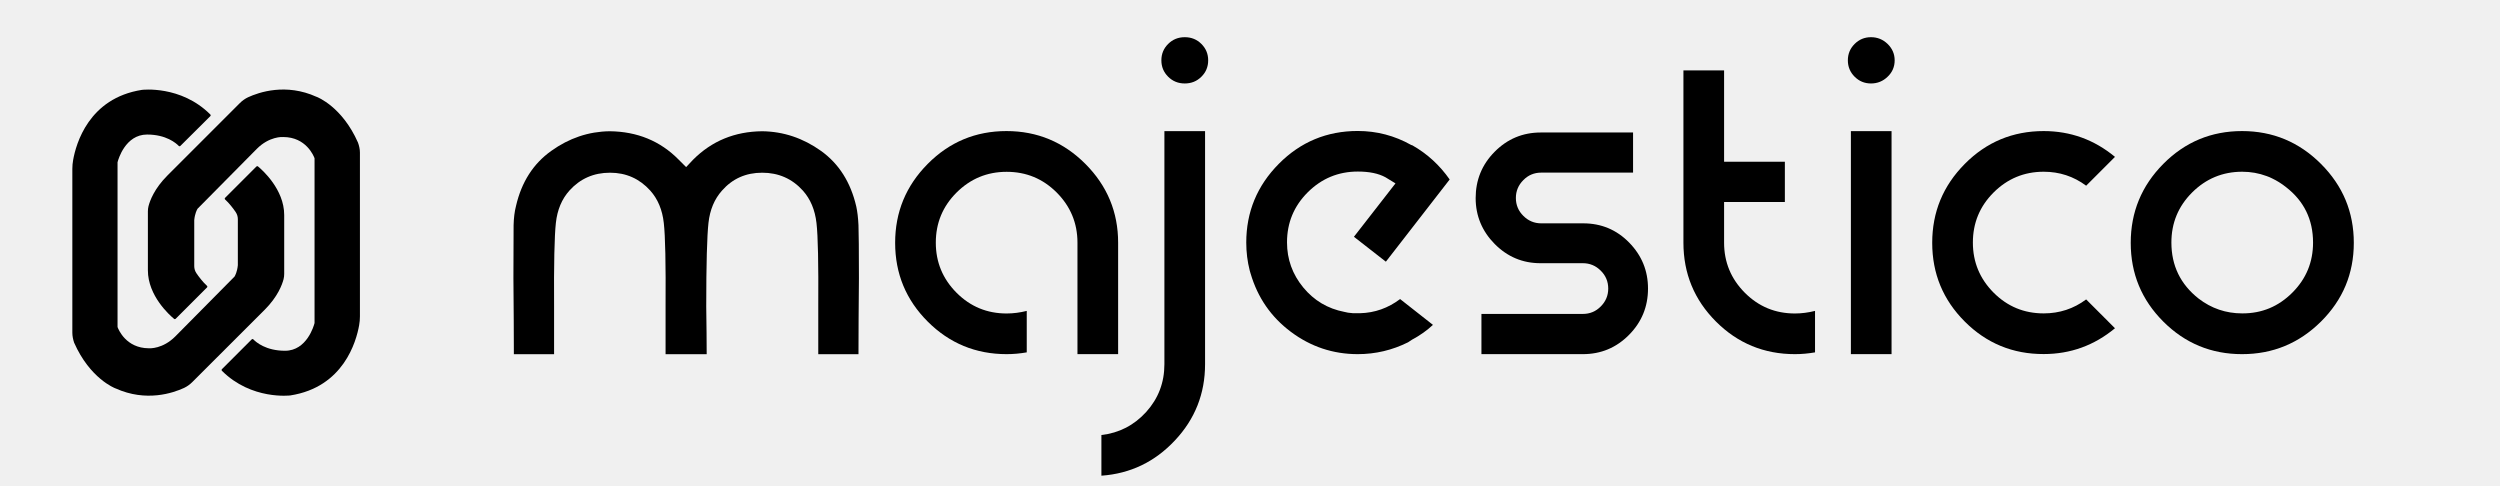
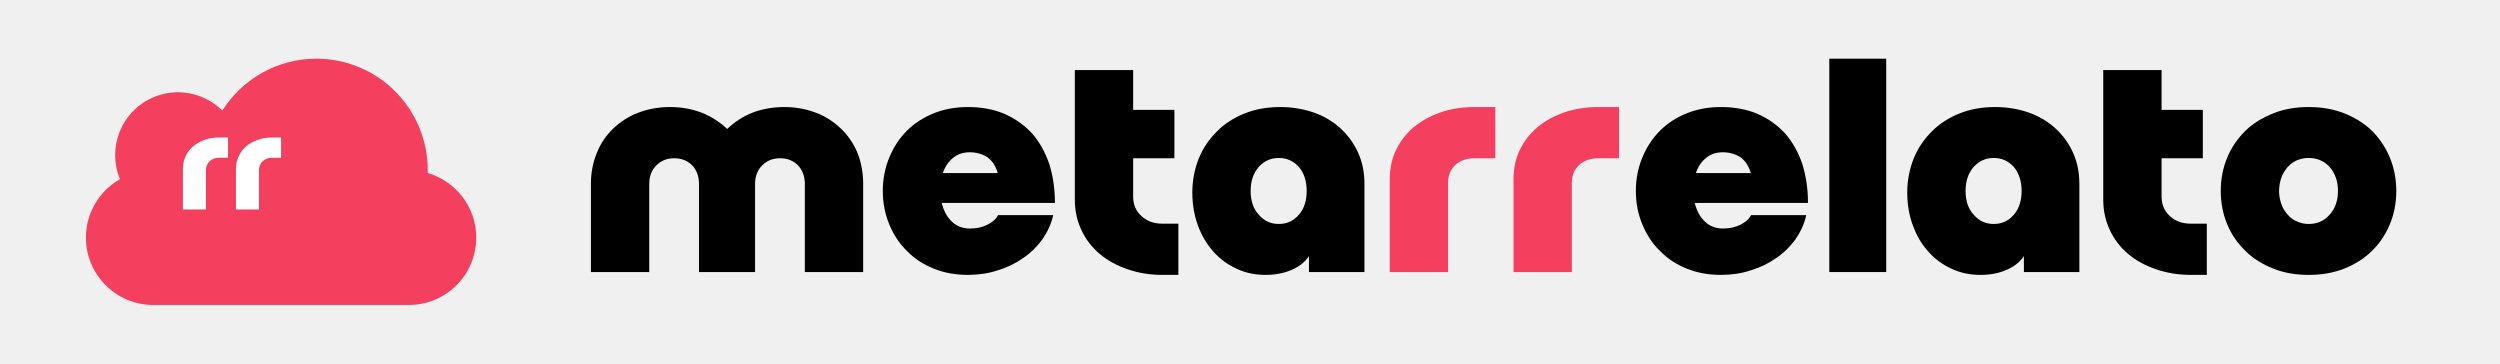
- <svg xmlns="http://www.w3.org/2000/svg" version="1.1" id="Layer_1" x="0px" y="0px" viewBox="0 0 2809.6 545.3" style="enable-background:new 0 0 2809.6 545.3;" xml:space="preserve">
-   <style type="text/css">
- 	.st0{enable-background:new    ;}
- </style>
-   <path d="M81.3,373.8v-184c0-3.4,0.3-6.7,0.9-10c3.2-18.1,17.5-69.5,77.3-78.8c0,0,43.7-5.5,76.9,27.7c0.5,0.5,0.5,1.3,0,1.8  L202.7,164c-0.5,0.5-1.3,0.5-1.8,0c-3-3.1-14.1-12.8-35.6-12.8c-24.6,0-32.5,28.4-33.1,30.8c0,0.1-0.1,0.2-0.1,0.3v185.1  c0,0.1,0,0.3,0.1,0.4c0.9,2.4,9.4,23.5,35,23.6h0.1c0.8,0.1,15.6,0.9,29.8-13.4l66.5-67.2c0.1-0.1,0.1-0.1,0.1-0.2  c0.5-0.8,2.9-5.1,3.6-12.6c0-0.1,0-0.1,0-0.1v-51.6c0-2.8-0.8-5.5-2.4-7.9c-2.4-3.6-7.5-10.3-11.9-14.2c-0.5-0.5-0.6-1.3-0.1-1.8  l35.3-35.3c0.4-0.4,1.2-0.5,1.7-0.1c5,4.1,29.5,25.9,29.5,54.6v66.2c0,2-0.2,3.9-0.7,5.9c-1.6,6.2-6.5,19.7-21.3,34.5L216,429.5  c-2.6,2.6-5.8,4.9-9.2,6.5c-12.2,5.6-42.5,16.1-76.9,0.5h-0.1c-1-0.4-28.7-11.1-46.5-51.4C82.1,381.5,81.3,377.7,81.3,373.8z" />
-   <path d="M404.5,171.5v184.1c0,3.4-0.3,6.7-0.9,10c-3.2,18.1-17.5,69.5-77.3,78.8c0,0-43.7,5.5-76.9-27.7c-0.5-0.5-0.5-1.3,0-1.8  l33.5-33.5c0.5-0.5,1.3-0.5,1.8,0c3,3.1,14.1,12.8,35.6,12.8c24.6,0,32.5-28.4,33.1-30.8c0-0.1,0.1-0.2,0.1-0.3V178  c0-0.1,0-0.3-0.1-0.4c-0.9-2.4-9.4-23.5-35-23.6h-0.1c-0.8-0.1-15.6-0.9-29.8,13.4L222,234.6c-0.1,0.1-0.1,0.1-0.1,0.2  c-0.5,0.8-2.9,5.1-3.6,12.6c0,0.1,0,0.1,0,0.1v51.6c0,2.8,0.8,5.5,2.4,7.9c2.4,3.6,7.5,10.3,11.9,14.2c0.5,0.5,0.6,1.3,0.1,1.8  l-35.3,35.3c-0.4,0.4-1.2,0.5-1.7,0.1c-5-4.1-29.5-25.9-29.5-54.6v-66.2c0-2,0.2-3.9,0.7-5.9c1.6-6.2,6.5-19.7,21.3-34.5l81.4-81.4  c2.6-2.6,5.8-4.9,9.2-6.5c12.2-5.6,42.5-16.1,76.9-0.5h0.1c1,0.4,28.7,11.1,46.5,51.4C403.6,163.8,404.5,167.6,404.5,171.5z" />
-   <g class="st0">
-     <path d="M902.3,214.2c-12.1-13.4-27.4-20.1-45.7-20.1c-18.4,0-33.4,6.7-45.2,20.1c-8.5,9.5-13.6,21.6-15.2,36.4   c-1.6,14.7-2.5,46-2.5,93.9c0.3,21.6,0.5,39.5,0.5,53.6H748c0-14.1,0-31.9,0-53.6c0.3-47.8-0.3-79.1-2-93.9   c-1.6-14.7-6.7-26.9-15.2-36.4c-12.1-13.4-27.2-20.1-45.2-20.1c-18.4,0-33.6,6.7-45.7,20.1c-8.5,9.5-13.6,21.6-15.2,36.4   c-1.6,14.7-2.3,46-2,93.9c0,22.3,0,40.1,0,53.6h-45.2c0-21.9-0.2-50.4-0.5-85.5c0-31.4,0.1-51.3,0.2-59.5   c0.2-8.2,1.1-15.4,2.7-21.6c6.2-26.9,19.4-47.5,39.6-61.9c20.1-14.4,42-21.8,65.6-22.1c31.1,0.3,57,11,77.6,31.9l8.4,8.4l7.9-8.4   c21-21,46.8-31.6,77.6-31.9c23.9,0.3,45.9,7.7,66.1,22.1c20.1,14.4,33.3,35.2,39.6,62.4c1.3,5.9,2.1,12.9,2.5,21.1   c0.3,8.2,0.5,28,0.5,59.5c-0.3,32.8-0.5,61.3-0.5,85.5h-45.2c0-13.4,0-31.3,0-53.6c0.3-47.8-0.3-79.1-2-93.9   C915.9,235.8,910.8,223.7,902.3,214.2z" />
-     <path d="M1256.6,272.7V398h-45.7V272.7c0-21.9-7.8-40.7-23.3-56.3c-15.6-15.6-34.3-23.3-56.3-23.3c-22,0-40.7,7.8-56.3,23.3   c-15.6,15.6-23.3,34.3-23.3,56.3c0,22,7.8,40.7,23.3,56.3c15.6,15.6,34.3,23.3,56.3,23.3c7.5,0,15.1-1,22.6-2.9V396   c-7.5,1.3-15.1,2-22.6,2c-34.7,0-64.3-12.2-88.7-36.6c-24.4-24.4-36.6-53.9-36.6-88.5c0-34.6,12.2-64.1,36.6-88.7   c24.4-24.6,53.9-36.9,88.5-36.9c34.6,0,64.1,12.3,88.7,36.9C1244.3,208.8,1256.6,238.3,1256.6,272.7z" />
-     <path d="M1354.3,147.4v261.9c0,33.1-11.3,61.7-33.9,85.7c-22.6,24.1-50.1,37.3-82.6,39.6v-45.7c20-2.3,36.8-11,50.4-26   c13.6-15.1,20.4-32.9,20.4-53.6V147.4H1354.3z M1312.8,86.2c-5.1-5.1-7.6-11.2-7.6-18.4c0-7.2,2.5-13.3,7.6-18.4   c5.1-5.1,11.3-7.6,18.7-7.6c7.4,0,13.6,2.5,18.7,7.6c5.1,5.1,7.6,11.2,7.6,18.4c0,7.2-2.5,13.4-7.6,18.4   c-5.1,5.1-11.3,7.6-18.7,7.6C1324.1,93.8,1317.9,91.3,1312.8,86.2z" />
-     <path d="M1573.5,336.1l36.9,29c-6.6,6.2-14.4,11.8-23.6,16.7l-4.4,2.9c-17.7,8.8-36.5,13.3-56.5,13.3c-27.8,0-52.9-8.4-75.2-25.1   c-22.3-16.7-37.3-38.5-45.2-65.4l-1-3.4c-2.6-10.2-3.9-20.6-3.9-31.5c0-34.4,12.2-63.9,36.6-88.5c24.4-24.6,54-36.9,88.7-36.9   c21.3,0,41.3,5.2,60,15.7l1.5,0.5c16.7,9.5,30.6,22.3,41.8,38.3l-71.7,92.4l-35.9-28l46.7-60l-11.3-6.9c-7.9-4.3-18.2-6.4-31-6.4   c-22,0-40.7,7.8-56.3,23.3c-15.6,15.6-23.3,34.3-23.3,56.3c0,19,6.1,35.9,18.2,50.6c12.1,14.7,27.5,23.9,46.2,27.5   c2.3,0.7,5.6,1.2,9.8,1.5c2.6,0,5.2,0,7.9,0C1545,351.6,1560.1,346.2,1573.5,336.1z" />
-     <path d="M1852.1,324.3c0,20.3-7.1,37.7-21.4,52.1c-14.3,14.4-31.5,21.6-51.8,21.6h-114v-45.2h114c7.9,0,14.6-2.8,20.1-8.4   c5.6-5.6,8.4-12.3,8.4-20.1s-2.8-14.6-8.4-20.1c-5.6-5.6-12.3-8.4-20.1-8.4h-45.2h-2.5c-20,0-37.1-7.2-51.4-21.6   c-14.2-14.4-21.4-31.6-21.4-51.6c0-20.3,7.1-37.7,21.4-52.1c14.3-14.4,31.5-21.6,51.8-21.6h103.7V194h-103.2   c-7.9,0-14.6,2.8-20.1,8.4c-5.6,5.6-8.4,12.3-8.4,20.1s2.8,14.6,8.4,20.1c5.6,5.6,12.3,8.4,20.1,8.4h45.2h2   c20.3,0,37.5,7.2,51.6,21.6C1845.1,287.1,1852.1,304.3,1852.1,324.3z" />
-     <path d="M2017.2,398c-34.7,0-64.3-12.2-88.7-36.6c-24.4-24.4-36.6-54-36.6-88.7V79.1h45.7v102.7h68.3V227h-68.3v45.7   c0,22,7.8,40.7,23.3,56.3c15.6,15.6,34.3,23.3,56.3,23.3c7.5,0,15.1-1,22.6-2.9V396C2032.3,397.3,2024.8,398,2017.2,398z" />
-     <path d="M2084.3,86.2c-5.1-5.1-7.6-11.2-7.6-18.4c0-7.2,2.5-13.3,7.6-18.4c5.1-5.1,11.2-7.6,18.4-7.6c7.2,0,13.4,2.5,18.7,7.6   c5.2,5.1,7.9,11.2,7.9,18.4c0,7.2-2.6,13.4-7.9,18.4c-5.2,5.1-11.5,7.6-18.7,7.6C2095.5,93.8,2089.4,91.3,2084.3,86.2z M2080.1,398   V147.4h45.7V398H2080.1z" />
-     <path d="M2208.1,361.4c-24.4-24.4-36.6-53.9-36.6-88.5c0-34.6,12.2-64.1,36.6-88.7c24.4-24.6,54-36.9,88.7-36.9   c30.1,0,56.8,9.7,80.1,29l-32.4,32.4c-14.1-10.5-30-15.7-47.7-15.7c-22,0-40.7,7.8-56.3,23.3c-15.6,15.6-23.3,34.3-23.3,56.3   c0,22,7.8,40.7,23.3,56.3c15.6,15.6,34.3,23.3,56.3,23.3c17.7,0,33.6-5.2,47.7-15.7l32.4,32.4c-23.3,19.3-50,29-80.1,29   C2262.1,398,2232.5,385.8,2208.1,361.4z" />
-     <path d="M2431.2,184.2c24.4-24.6,53.9-36.9,88.5-36.9c34.6,0,64.1,12.3,88.7,36.9c24.6,24.6,36.9,54.1,36.9,88.7   c0,34.6-12.3,64.1-36.9,88.5c-24.6,24.4-54.1,36.6-88.7,36.6c-34.6,0-64.1-12.2-88.5-36.6c-24.4-24.4-36.6-53.9-36.6-88.5   C2394.6,238.4,2406.8,208.8,2431.2,184.2z M2576.2,328.9c15.6-15.6,23.3-34.3,23.3-56.3c0-25.9-10.2-46.7-30.5-62.4   c-4.9-3.9-10.2-7.2-15.7-9.8c-2-1-3.9-1.8-5.9-2.5c-8.8-3.3-18-4.9-27.5-4.9c-22,0-40.7,7.8-56.3,23.3   c-15.6,15.6-23.3,34.3-23.3,56.3c0,25.9,10.2,46.9,30.5,62.9c14.4,11.1,30.8,16.7,49.1,16.7   C2541.9,352.3,2560.6,344.5,2576.2,328.9z" />
+ <svg xmlns="http://www.w3.org/2000/svg" width="100%" height="100%" viewBox="0 0 13063 1900" version="1.1" xml:space="preserve" style="fill-rule:evenodd;clip-rule:evenodd;stroke-linejoin:round;stroke-miterlimit:2;">
+   <rect id="Mesa-de-trabajo1" x="0" y="0" width="13062.5" height="1900" style="fill:none;" />
+   <g>
+     <g>
+       <path d="M4205.51,1421.51l304.736,0l0,-460.821c0,-57.974 -10.405,-112.975 -29.73,-162.03c-20.811,-49.055 -49.055,-90.678 -86.218,-126.354c-37.163,-35.677 -80.272,-63.921 -130.814,-83.245c-50.542,-19.325 -105.543,-29.731 -165.003,-29.731c-60.948,0 -117.436,10.406 -167.977,29.731c-50.542,20.811 -93.651,49.055 -130.814,84.731c-37.163,-35.676 -81.758,-63.92 -132.3,-84.731c-50.542,-19.325 -105.543,-29.731 -166.49,-29.731c-60.947,0 -115.949,10.406 -166.49,29.731c-50.542,19.324 -93.651,47.568 -130.814,83.245c-37.163,35.676 -65.407,77.299 -84.732,126.354c-20.811,49.055 -31.216,104.056 -31.216,162.03l-0,460.821l304.736,0l-0,-459.334c-0,-40.136 11.892,-72.84 37.163,-98.11c25.271,-25.271 56.488,-37.163 93.651,-37.163c37.163,-0 68.38,11.892 93.65,37.163c23.785,25.27 35.677,57.974 35.677,98.11l-0,459.334l292.844,0l0,-459.334c0,-40.136 11.892,-72.84 37.163,-98.11c25.271,-25.271 56.488,-37.163 93.651,-37.163c37.163,-0 68.38,11.892 93.65,37.163c23.785,25.27 35.677,57.974 35.677,98.11l-0,459.334Z" style="fill-rule:nonzero;" />
+       <path d="M5503.24,1124.2l-288.385,0c-10.405,20.812 -29.73,37.163 -56.487,50.542c-26.758,13.379 -56.488,19.325 -90.678,19.325c-37.163,-0 -68.38,-11.892 -93.651,-35.677c-25.271,-23.784 -43.109,-56.487 -53.514,-98.11l591.634,0c0,-74.326 -10.405,-142.706 -29.73,-203.653c-20.812,-60.947 -50.542,-114.462 -89.191,-159.057c-40.136,-43.11 -87.705,-77.299 -144.193,-102.57c-56.487,-23.785 -120.408,-35.677 -191.761,-35.677c-63.92,0 -123.381,10.406 -178.382,32.704c-55.001,22.297 -101.083,52.028 -139.733,90.677c-40.136,40.136 -69.866,86.218 -92.164,139.733c-22.298,53.515 -34.19,111.489 -34.19,175.409c0,63.921 11.892,121.895 34.19,175.41c22.298,53.514 52.028,99.596 92.164,138.246c38.65,40.136 84.732,69.866 139.733,92.164c55.001,22.298 114.462,32.703 178.382,32.703c55.002,0 107.03,-7.432 156.085,-23.784c49.055,-14.865 92.164,-35.676 132.3,-63.92c40.136,-26.757 72.839,-59.461 101.083,-98.11c26.758,-38.65 46.082,-80.272 56.488,-126.355Zm-289.871,-220.004l-286.898,-0c11.892,-34.19 29.73,-60.948 55.001,-80.272c23.784,-19.325 52.028,-28.244 86.218,-28.244c34.19,-0 63.92,8.919 90.678,25.271c25.27,17.838 44.595,46.082 55.001,83.245Z" style="fill-rule:nonzero;" />
+       <path d="M6074.06,1436.37l83.245,0l0,-267.573l-83.245,0c-44.595,0 -81.758,-13.379 -110.002,-40.136c-28.244,-25.271 -43.109,-59.461 -43.109,-101.083l-0,-200.68l215.545,-0l0,-252.709l-215.545,0l-0,-208.112l-304.737,-0l0,677.852c0,57.975 11.893,110.003 34.19,157.571c22.298,49.056 55.002,90.678 95.138,124.868c40.136,34.19 89.191,60.947 145.678,80.272c55.002,19.325 115.949,29.73 182.842,29.73Z" style="fill-rule:nonzero;" />
+       <path d="M6230.15,1006.77c-0,62.434 10.405,120.409 29.73,172.437c19.325,52.028 46.082,98.11 80.272,135.273c34.19,38.649 74.326,68.38 120.408,89.191c46.082,22.298 98.111,32.703 153.112,32.703c50.541,0 96.624,-8.919 136.76,-26.757c40.136,-17.838 69.866,-41.622 89.191,-71.353l-0,83.245l289.871,0l-0,-460.821c-0,-57.974 -10.406,-112.975 -32.704,-162.03c-22.297,-49.055 -52.028,-90.678 -90.677,-126.354c-38.65,-35.677 -84.732,-63.921 -138.246,-83.245c-55.002,-19.325 -114.462,-29.731 -178.383,-29.731c-66.893,0 -127.84,10.406 -184.328,32.704c-56.488,22.297 -105.543,53.514 -145.679,93.65c-40.136,40.136 -72.839,86.218 -95.137,141.22c-22.298,55.001 -34.19,115.948 -34.19,179.868Zm304.736,-8.919c0,-50.541 13.379,-92.164 41.623,-124.867c28.244,-31.217 62.434,-47.569 105.543,-47.569c43.109,0 77.299,16.352 105.542,47.569c26.758,32.703 40.137,74.326 40.137,124.867c-0,50.542 -13.379,92.165 -40.137,123.381c-28.243,32.704 -62.433,49.056 -105.542,49.056c-43.109,-0 -77.299,-16.352 -105.543,-49.056c-28.244,-31.216 -41.623,-72.839 -41.623,-123.381Z" style="fill-rule:nonzero;" />
+       <path d="M7813.29,826.898l-0,-267.574l-108.516,0c-63.921,0 -123.381,8.919 -178.383,28.244c-55.001,19.325 -101.083,44.596 -139.732,77.299c-40.136,34.19 -69.867,72.84 -92.165,118.922c-22.297,46.082 -32.703,98.11 -32.703,153.111l0,484.605l304.736,0l0,-468.253c0,-37.163 13.379,-68.38 38.65,-92.164c25.271,-22.298 59.461,-34.19 99.597,-34.19l108.516,-0Z" style="fill:#f43f5e;fill-rule:nonzero;" />
+       <path d="M8459.92,826.898l0,-267.574l-108.515,0c-63.921,0 -123.382,8.919 -178.383,28.244c-55.001,19.325 -101.083,44.596 -139.733,77.299c-40.136,34.19 -69.866,72.84 -92.164,118.922c-22.297,46.082 -32.703,98.11 -32.703,153.111l-0,484.605l304.736,0l0,-468.253c0,-37.163 13.379,-68.38 38.65,-92.164c25.271,-22.298 59.461,-34.19 99.597,-34.19l108.515,-0Z" style="fill:#f43f5e;fill-rule:nonzero;" />
+       <path d="M9438.06,1124.2l-288.385,0c-10.405,20.812 -29.73,37.163 -56.487,50.542c-26.758,13.379 -56.488,19.325 -90.678,19.325c-37.163,-0 -68.38,-11.892 -93.651,-35.677c-25.271,-23.784 -43.109,-56.487 -53.514,-98.11l591.634,0c0,-74.326 -10.406,-142.706 -29.73,-203.653c-20.812,-60.947 -50.542,-114.462 -89.191,-159.057c-40.136,-43.11 -87.705,-77.299 -144.193,-102.57c-56.488,-23.785 -120.408,-35.677 -191.761,-35.677c-63.92,0 -123.381,10.406 -178.382,32.704c-55.001,22.297 -101.083,52.028 -139.733,90.677c-40.136,40.136 -69.866,86.218 -92.164,139.733c-22.298,53.515 -34.19,111.489 -34.19,175.409c0,63.921 11.892,121.895 34.19,175.41c22.298,53.514 52.028,99.596 92.164,138.246c38.65,40.136 84.732,69.866 139.733,92.164c55.001,22.298 114.462,32.703 178.382,32.703c55.001,0 107.03,-7.432 156.085,-23.784c49.055,-14.865 92.164,-35.676 132.3,-63.92c40.136,-26.757 72.839,-59.461 101.083,-98.11c26.758,-38.65 46.082,-80.272 56.488,-126.355Zm-289.871,-220.004l-286.898,-0c11.892,-34.19 29.73,-60.948 55.001,-80.272c23.784,-19.325 52.028,-28.244 86.218,-28.244c34.19,-0 63.92,8.919 90.678,25.271c25.27,17.838 44.595,46.082 55.001,83.245Z" style="fill-rule:nonzero;" />
+       <rect x="9558.46" y="306.616" width="297.304" height="1114.89" style="fill-rule:nonzero;" />
+       <path d="M9965.77,1006.77c0,62.434 10.406,120.409 29.731,172.437c19.324,52.028 46.082,98.11 80.272,135.273c34.19,38.649 74.326,68.38 120.408,89.191c46.082,22.298 98.11,32.703 153.111,32.703c50.542,0 96.624,-8.919 136.76,-26.757c40.136,-17.838 69.866,-41.622 89.191,-71.353l0,83.245l289.871,0l0,-460.821c0,-57.974 -10.405,-112.975 -32.703,-162.03c-22.298,-49.055 -52.028,-90.678 -90.678,-126.354c-38.649,-35.677 -84.731,-63.921 -138.246,-83.245c-55.001,-19.325 -114.462,-29.731 -178.382,-29.731c-66.894,0 -127.841,10.406 -184.329,32.704c-56.487,22.297 -105.543,53.514 -145.679,93.65c-40.136,40.136 -72.839,86.218 -95.137,141.22c-22.298,55.001 -34.19,115.948 -34.19,179.868Zm304.737,-8.919c-0,-50.541 13.378,-92.164 41.622,-124.867c28.244,-31.217 62.434,-47.569 105.543,-47.569c43.109,0 77.299,16.352 105.543,47.569c26.757,32.703 40.136,74.326 40.136,124.867c-0,50.542 -13.379,92.165 -40.136,123.381c-28.244,32.704 -62.434,49.056 -105.543,49.056c-43.109,-0 -77.299,-16.352 -105.543,-49.056c-28.244,-31.216 -41.622,-72.839 -41.622,-123.381Z" style="fill-rule:nonzero;" />
+       <path d="M11447.8,1436.37l83.245,0l-0,-267.573l-83.245,0c-44.596,0 -81.759,-13.379 -110.003,-40.136c-28.244,-25.271 -43.109,-59.461 -43.109,-101.083l0,-200.68l215.546,-0l-0,-252.709l-215.546,0l0,-208.112l-304.736,-0l-0,677.852c-0,57.975 11.892,110.003 34.19,157.571c22.298,49.056 55.001,90.678 95.137,124.868c40.136,34.19 89.191,60.947 145.679,80.272c55.001,19.325 115.948,29.73 182.842,29.73Z" style="fill-rule:nonzero;" />
+       <path d="M11603.9,997.847c0,63.921 11.892,121.895 34.19,175.41c22.298,53.514 55.001,99.596 95.137,138.246c40.136,40.136 89.192,69.866 145.679,92.164c55.001,22.298 117.435,32.703 184.329,32.703c66.893,0 129.327,-10.405 185.815,-32.703c55.001,-22.298 104.056,-52.028 144.192,-92.164c40.136,-38.65 71.353,-84.732 93.651,-138.246c22.297,-53.515 34.19,-111.489 34.19,-175.41c-0,-63.92 -11.893,-121.894 -34.19,-175.409c-22.298,-53.515 -53.515,-99.597 -93.651,-139.733c-40.136,-38.649 -89.191,-68.38 -144.192,-90.677c-56.488,-22.298 -118.922,-32.704 -185.815,-32.704c-66.894,0 -129.328,10.406 -184.329,32.704c-56.487,22.297 -105.543,52.028 -145.679,90.677c-40.136,40.136 -72.839,86.218 -95.137,139.733c-22.298,53.515 -34.19,111.489 -34.19,175.409Zm304.737,0c-0,-25.27 4.459,-47.568 11.892,-69.866c7.432,-20.811 19.325,-38.65 32.703,-55.001c13.379,-14.865 29.731,-26.758 49.055,-35.677c19.325,-7.432 38.65,-11.892 60.948,-11.892c44.595,0 81.758,16.352 110.002,47.569c28.244,32.703 43.109,74.326 43.109,124.867c0,50.542 -14.865,92.165 -43.109,123.381c-28.244,32.704 -65.407,49.056 -110.002,49.056c-22.298,-0 -41.623,-4.46 -60.948,-13.379c-19.324,-7.433 -35.676,-19.325 -49.055,-35.677c-13.378,-14.865 -25.271,-32.703 -32.703,-55.001c-7.433,-20.811 -11.892,-43.109 -11.892,-68.38Z" style="fill-rule:nonzero;" />
+     </g>
+     <g>
+       <g>
+         <g>
+           <path d="M2234.76,904.025l0,-15.654c0,-321.294 -260.461,-581.755 -581.755,-581.755l-0.002,-0c-206.983,-0 -388.243,108.417 -491.359,271.237c-94.379,-93.801 -240.337,-124.639 -368.434,-65.944l-0.002,0c-161.231,73.869 -233.721,261.71 -166.462,424.212c-106.138,60.567 -177.837,174.557 -177.837,305.508c0,194.267 157.486,351.755 351.755,351.755l1335.94,0c194.273,0 351.759,-157.488 351.759,-351.755c-0,-160.169 -107.15,-295.083 -253.606,-337.604Z" style="fill:#f43f5e;fill-rule:nonzero;" />
+         </g>
+       </g>
+       <g>
+         <path d="M1191.43,824.259l0,-105.82l-46.093,0c-27.916,0 -53.236,3.896 -75.957,12.336c-23.372,8.439 -43.498,19.476 -60.377,33.758c-16.879,14.931 -29.864,31.812 -38.952,51.936c-9.738,20.126 -14.283,42.848 -14.283,66.869l-0,210.992l120.103,-0l-0,-203.851c-0,-19.477 6.492,-35.706 19.476,-48.041c12.985,-12.336 29.864,-18.179 49.99,-18.179l46.093,0Z" style="fill:#fff;fill-rule:nonzero;" />
+         <path d="M1468.64,824.259l0,-105.82l-46.093,0c-27.916,0 -53.236,3.896 -75.957,12.336c-23.372,8.439 -43.498,19.476 -60.377,33.758c-16.878,14.931 -29.864,31.812 -38.952,51.936c-9.738,20.126 -14.283,42.848 -14.283,66.869l-0,210.992l120.105,-0l-0,-203.851c-0,-19.477 6.49,-35.706 19.476,-48.041c12.983,-12.336 29.862,-18.179 49.988,-18.179l46.093,0Z" style="fill:#fff;fill-rule:nonzero;" />
+       </g>
+     </g>
  </g>
</svg>
